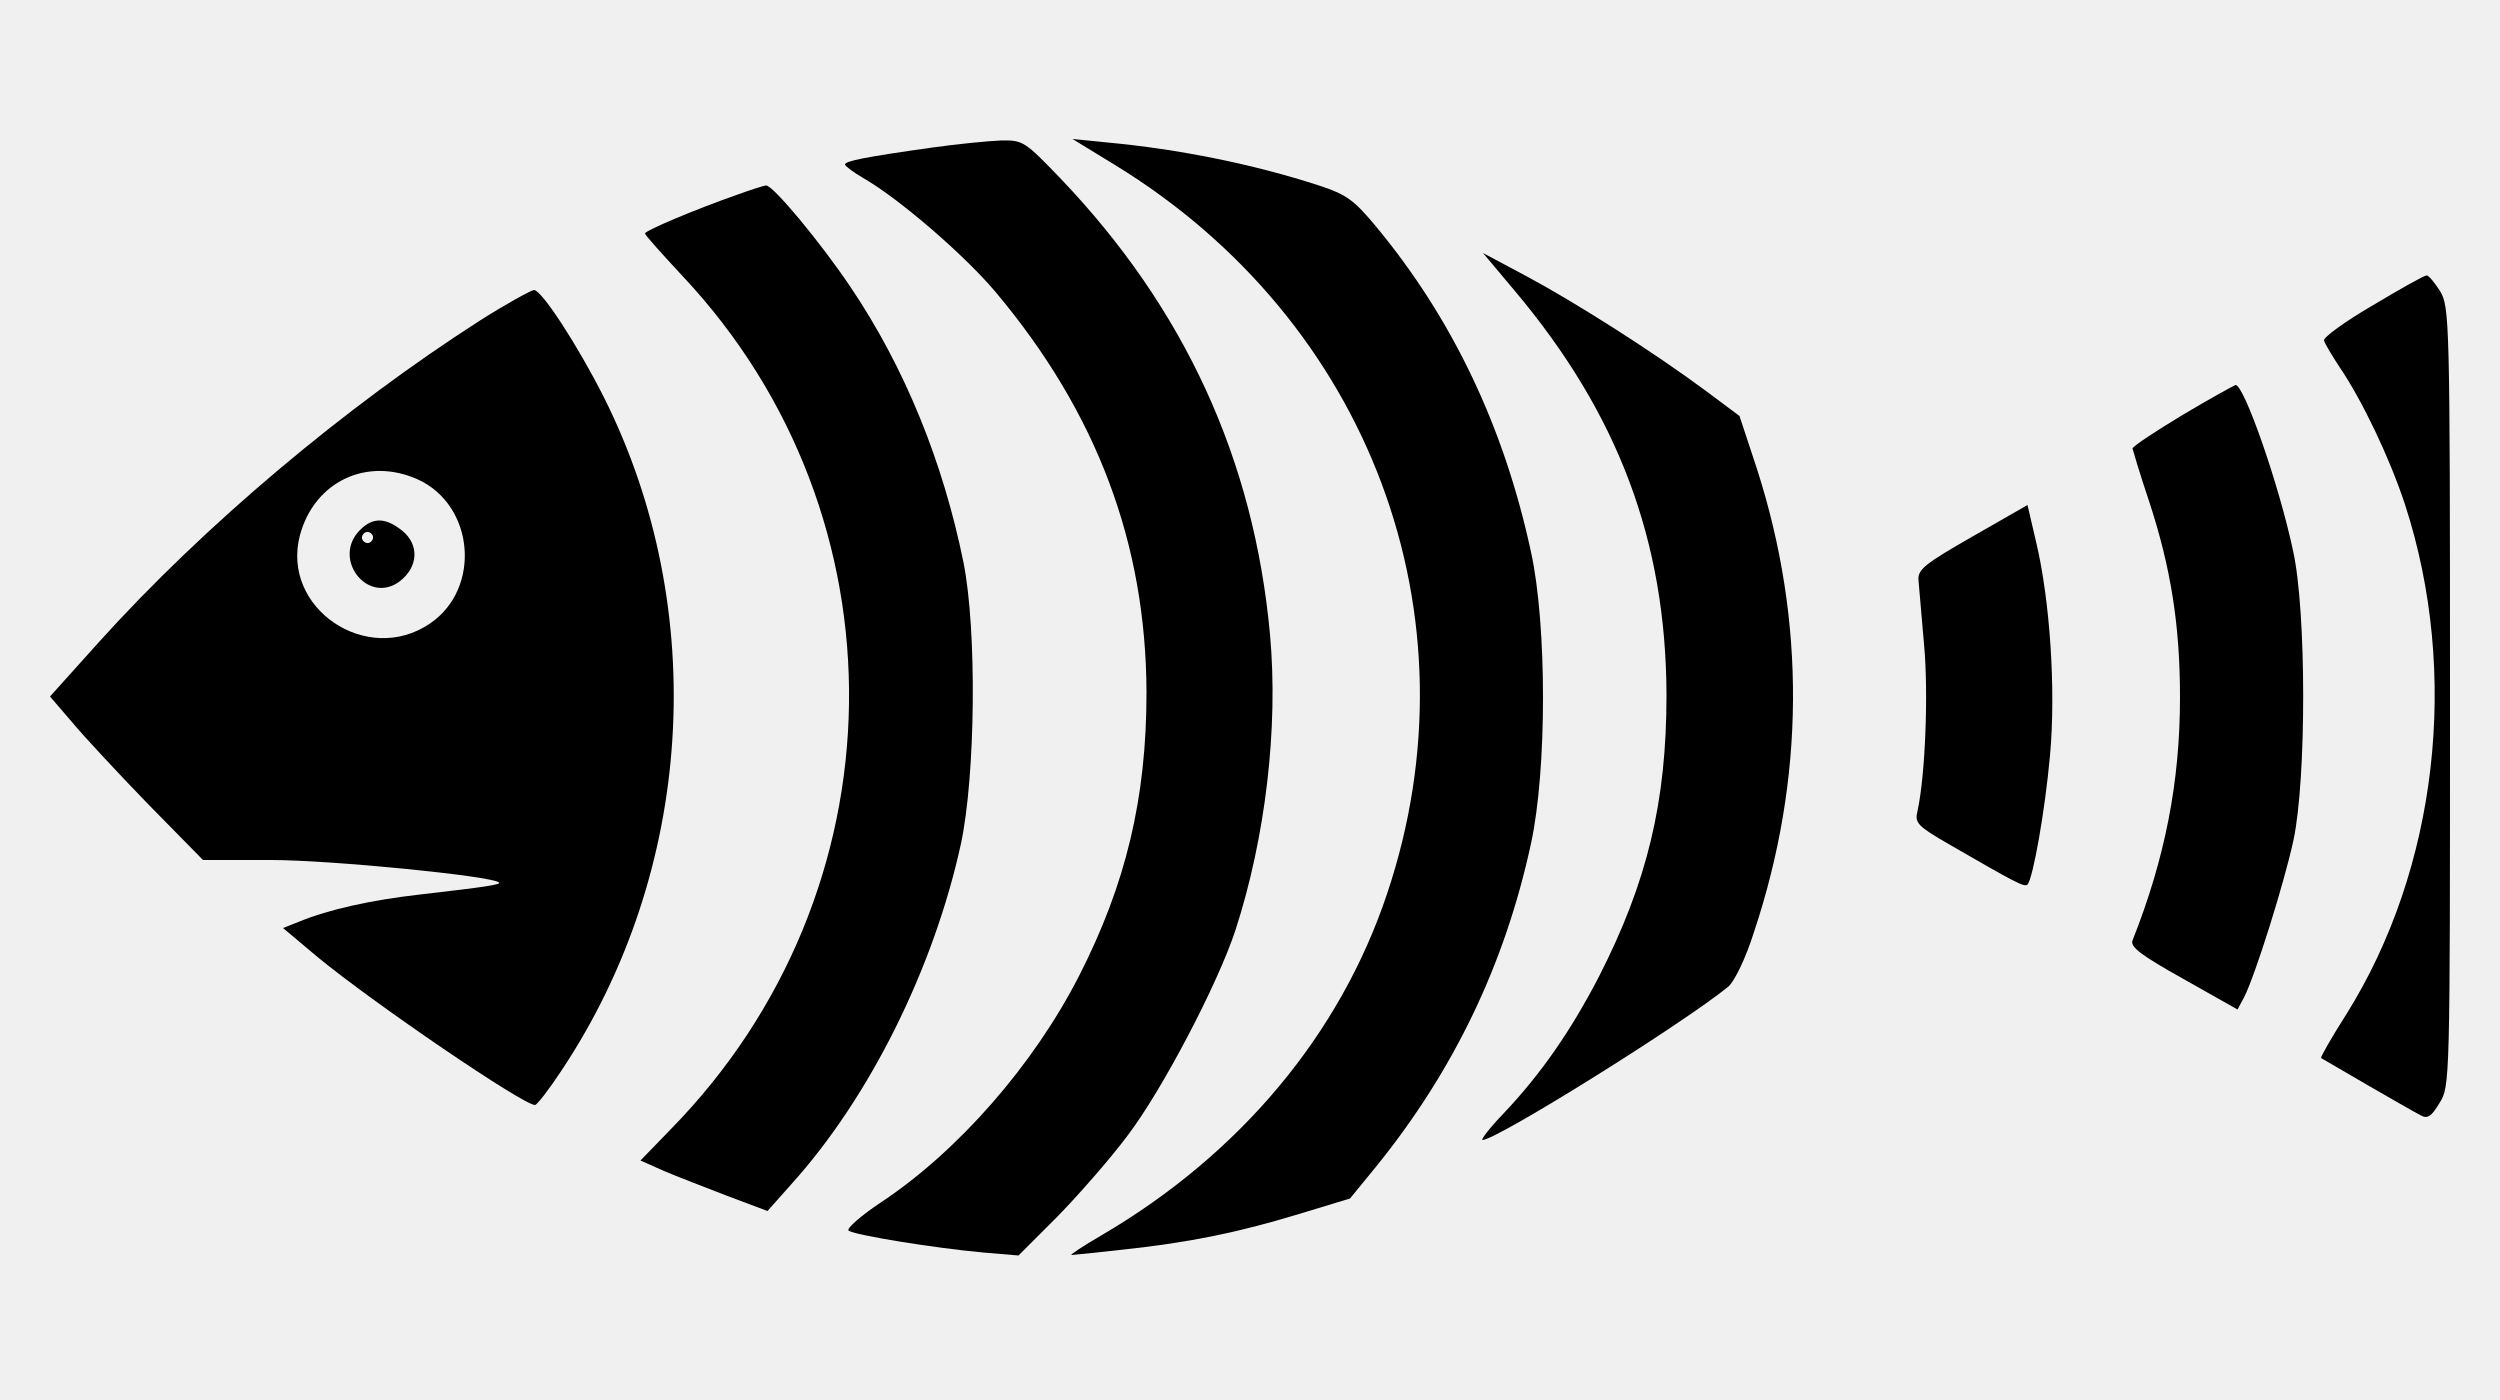
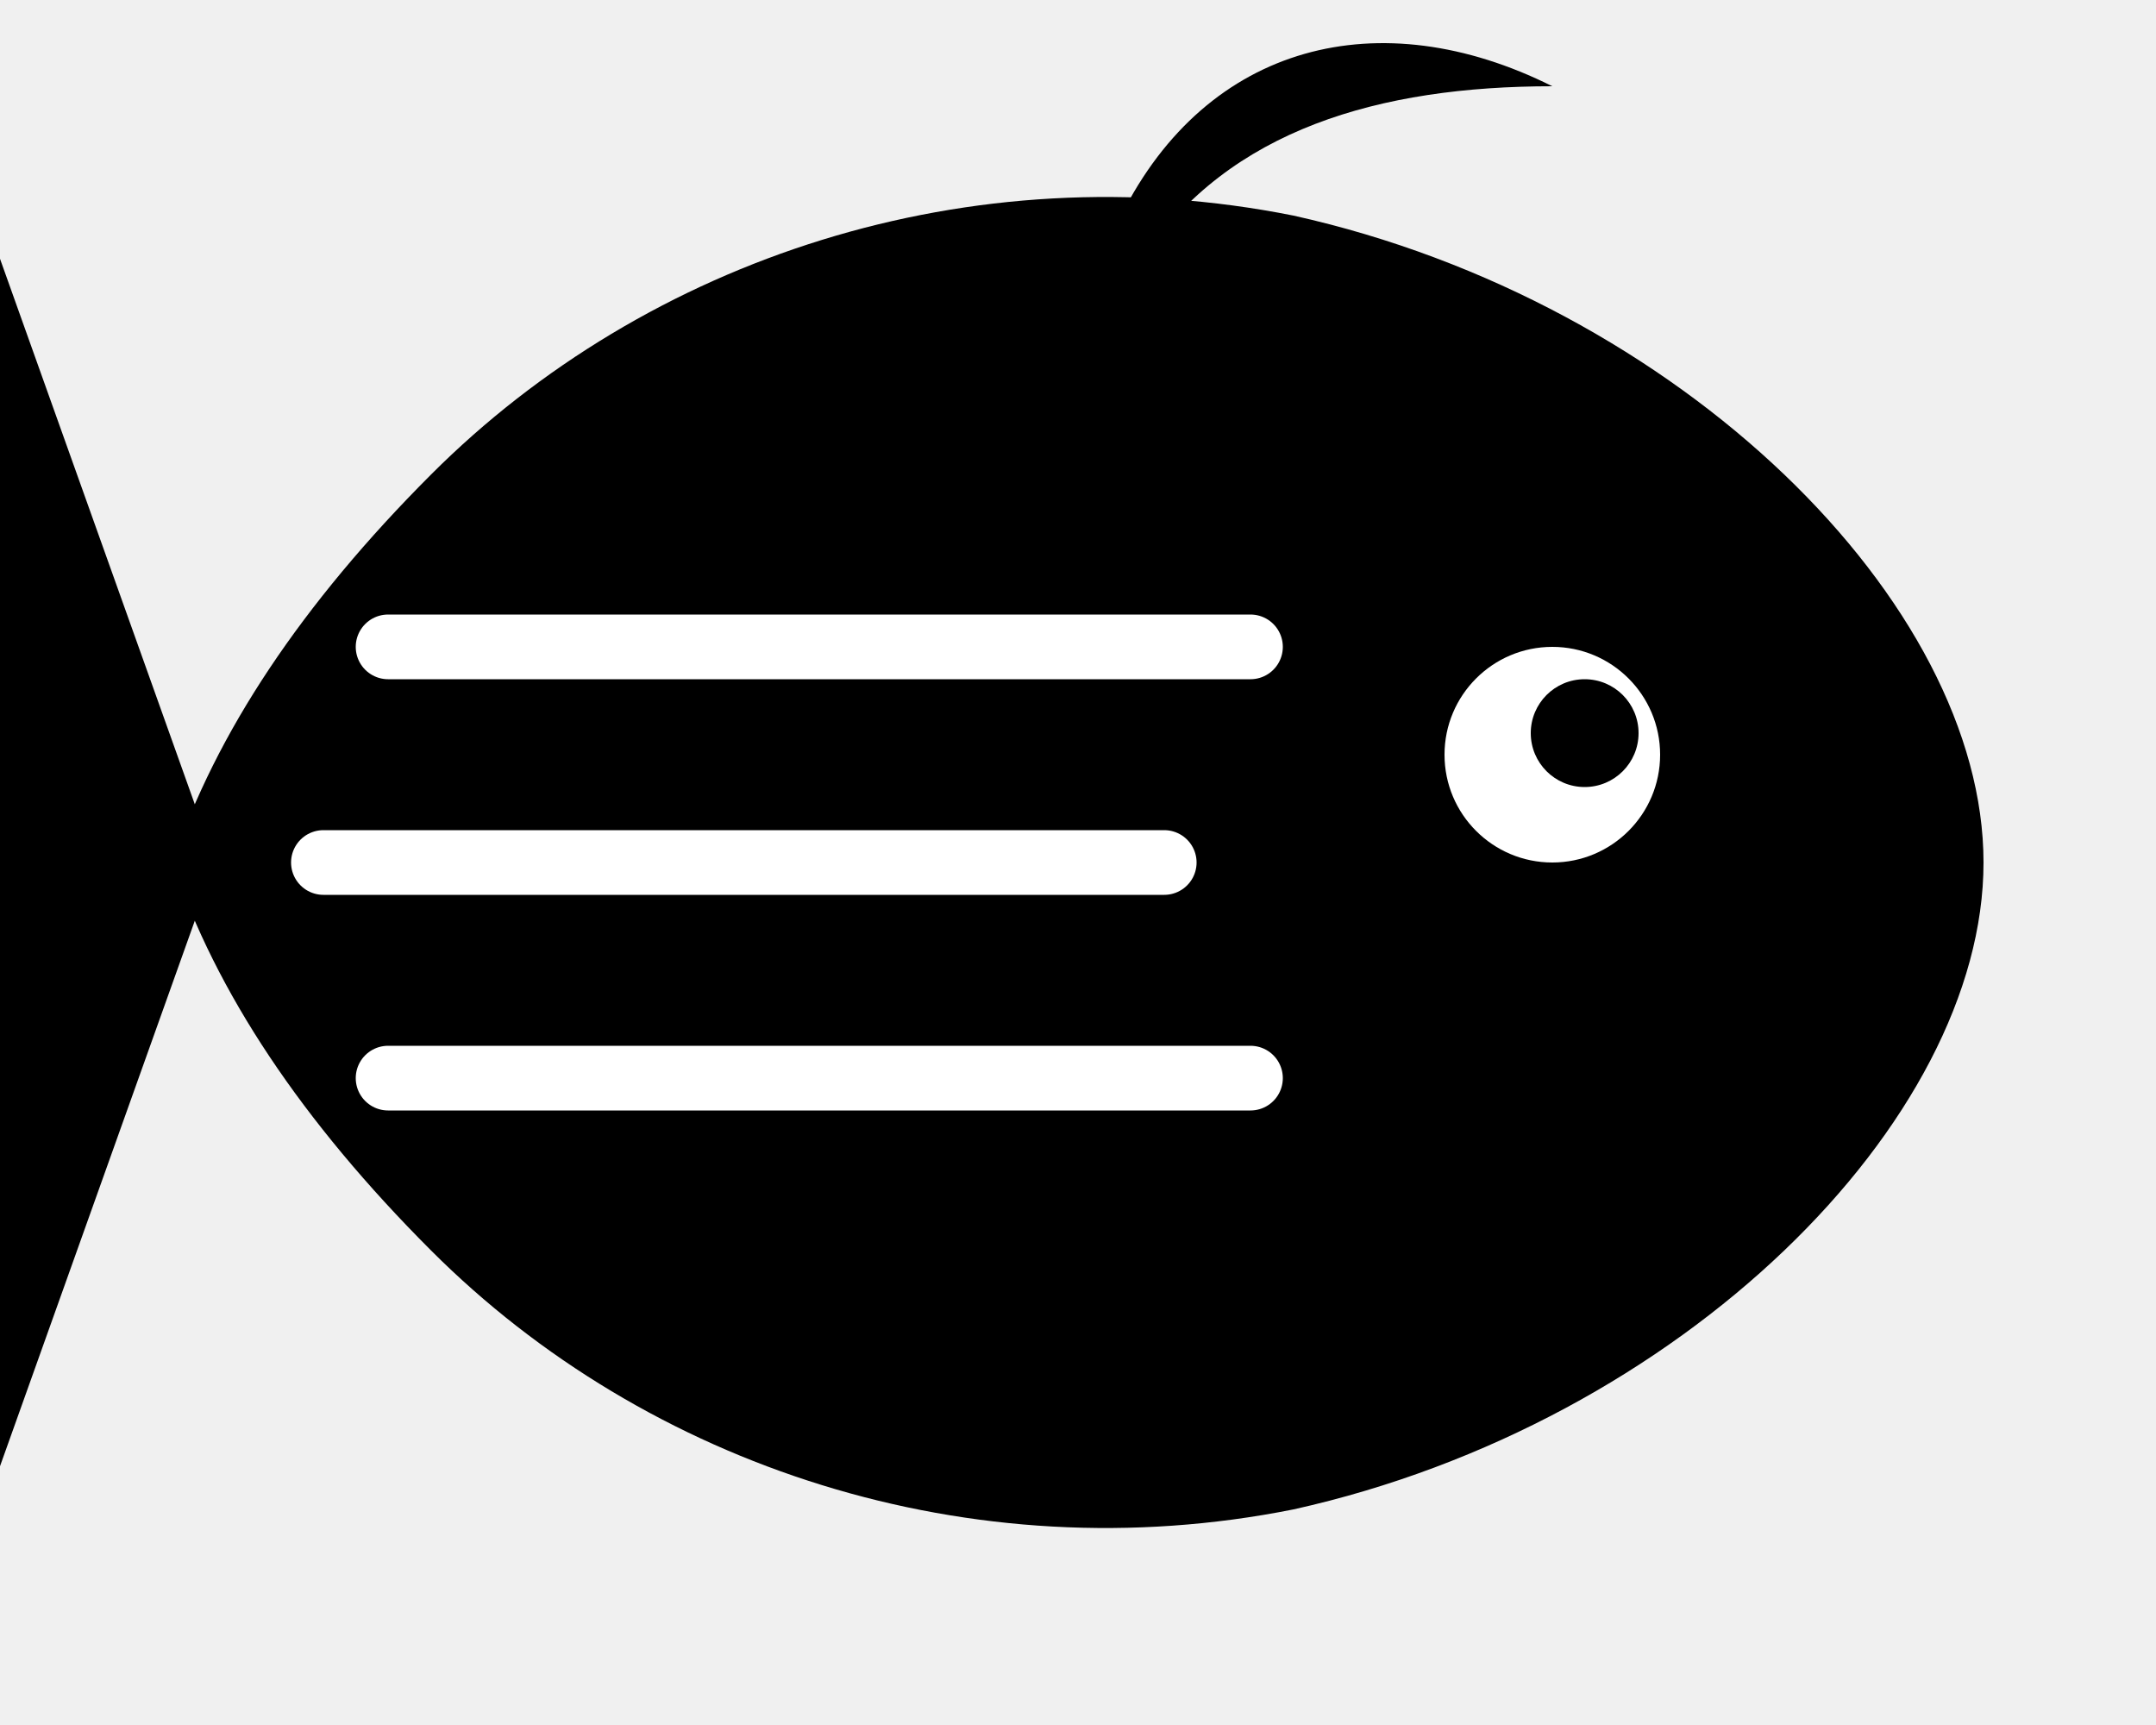
- <svg xmlns="http://www.w3.org/2000/svg" version="1.0" width="500pt" height="280pt" viewBox="0 0 500 280" preserveAspectRatio="xMidYMid meet">
-   <g transform="translate(0,280) scale(0.1,-0.1)" fill="#000000" stroke="none">
-     <path d="M1865 2505 c-135 -19 -175 -27 -175 -34 0 -3 17 -16 38 -28 71 -41       201 -153 264 -228 202 -241 300 -502 301 -800 0 -211 -41 -383 -135 -567 -91       -178 -242 -351 -398 -454 -39 -26 -67 -51 -63 -55 10 -9 171 -35 269 -44 l71       -6 78 78 c42 43 106 116 141 163 69 91 180 303 215 410 60 185 86 405 69 591       -32 350 -171 652 -418 911 -73 76 -76 78 -121 77 -25 -1 -86 -7 -136 -14z" />
-     <path d="M2230 2470 c510 -312 731 -902 544 -1458 -94 -281 -294 -520 -570       -682 -38 -22 -65 -40 -61 -40 4 0 51 5 105 11 129 14 225 33 350 71 l102 31       54 66 c154 191 256 403 308 644 32 147 32 437 0 583 -54 251 -158 468 -310       651 -44 53 -59 64 -114 82 -132 43 -282 73 -423 86 l-70 7 85 -52z" />
-     <path d="M1470 2409 c-77 -27 -180 -70 -180 -76 0 -3 34 -41 75 -85 453 -482       443 -1231 -24 -1707 l-60 -62 47 -21 c26 -11 83 -33 127 -50 l80 -30 48 54       c157 174 285 433 339 681 29 137 32 426 5 562 -41 202 -118 391 -226 551 -59       88 -156 205 -169 203 -4 0 -32 -9 -62 -20z" />
-     <path d="M3029 2219 c207 -246 303 -500 304 -809 0 -213 -38 -373 -135 -563       -56 -108 -116 -195 -191 -274 -28 -29 -46 -53 -42 -53 28 0 400 232 492 307       12 11 34 55 51 109 102 306 104 621 6 926 l-35 106 -67 50 c-105 78 -261 177       -358 229 l-88 47 63 -75z" />
-     <path d="M4745 2189 c-55 -32 -99 -64 -97 -70 2 -7 16 -30 31 -53 45 -66 100       -181 131 -275 110 -338 65 -728 -117 -1019 -30 -47 -52 -86 -51 -88 3 -2 173       -101 200 -115 13 -7 21 -2 37 25 21 33 21 41 21 812 0 759 -1 780 -20 812 -11       17 -23 32 -27 31 -5 0 -53 -27 -108 -60z" />
-     <path d="M960 2159 c-270 -173 -552 -410 -762 -643 l-98 -109 43 -50 c23 -28       92 -102 152 -164 l111 -113 136 0 c119 0 443 -32 456 -45 5 -4 -27 -9 -158       -24 -97 -11 -183 -30 -241 -54 l-33 -13 69 -58 c113 -93 411 -296 435 -296 4       0 28 31 53 69 265 398 298 921 85 1346 -54 107 -125 215 -140 215 -7 -1 -56       -28 -108 -61z m-124 -318 c113 -52 127 -218 24 -288 -126 -86 -299 31 -260       177 29 107 134 157 236 111z" />
-     <path d="M720 1740 c-57 -57 15 -150 79 -103 38 29 40 74 5 102 -33 26 -58 27       -84 1z m24 -21 c-3 -5 -10 -7 -15 -3 -5 3 -7 10 -3 15 3 5 10 7 15 3 5 -3 7       -10 3 -15z" />
-     <path d="M4365 1970 c-55 -33 -100 -63 -100 -67 1 -4 15 -52 33 -105 44 -134       62 -249 62 -393 0 -169 -30 -322 -95 -486 -5 -13 18 -30 102 -77 l108 -61 13       24 c22 43 80 227 99 315 26 122 26 459 -1 579 -28 132 -98 332 -115 331 -3 -1       -51 -27 -106 -60z" />
-     <path d="M3945 1727 c-96 -55 -110 -66 -108 -88 1 -13 6 -70 11 -127 9 -94 3       -261 -13 -334 -6 -24 0 -30 62 -66 135 -78 152 -87 158 -81 11 12 35 147 45       258 12 131 0 311 -28 428 l-17 73 -110 -63z" />
-   </g>
+ <svg xmlns="http://www.w3.org/2000/svg" viewBox="0 0 100 80" fill="#000000">
+   <path d="M92,40 C92,28 78,14 60,10 C45,7 30,12 20,22 C14,28 10,34 8,40 C10,46 14,52 20,58 C30,68 45,73 60,70 C78,66 92,52 92,40 Z" />
+   <polygon points="10,40 0,12 0,68" />
+   <path d="M52,10 C56,2 64,0 72,4 C64,4 57,6 53,12 Z" />
+   <line x1="18" y1="30" x2="58" y2="30" stroke="#ffffff" stroke-width="3" stroke-linecap="round" />
+   <line x1="15" y1="40" x2="54" y2="40" stroke="#ffffff" stroke-width="3" stroke-linecap="round" />
+   <line x1="18" y1="50" x2="58" y2="50" stroke="#ffffff" stroke-width="3" stroke-linecap="round" />
+   <circle cx="72" cy="35" r="5" fill="#ffffff" />
+   <circle cx="73.5" cy="34" r="2.5" fill="#000000" />
</svg>
